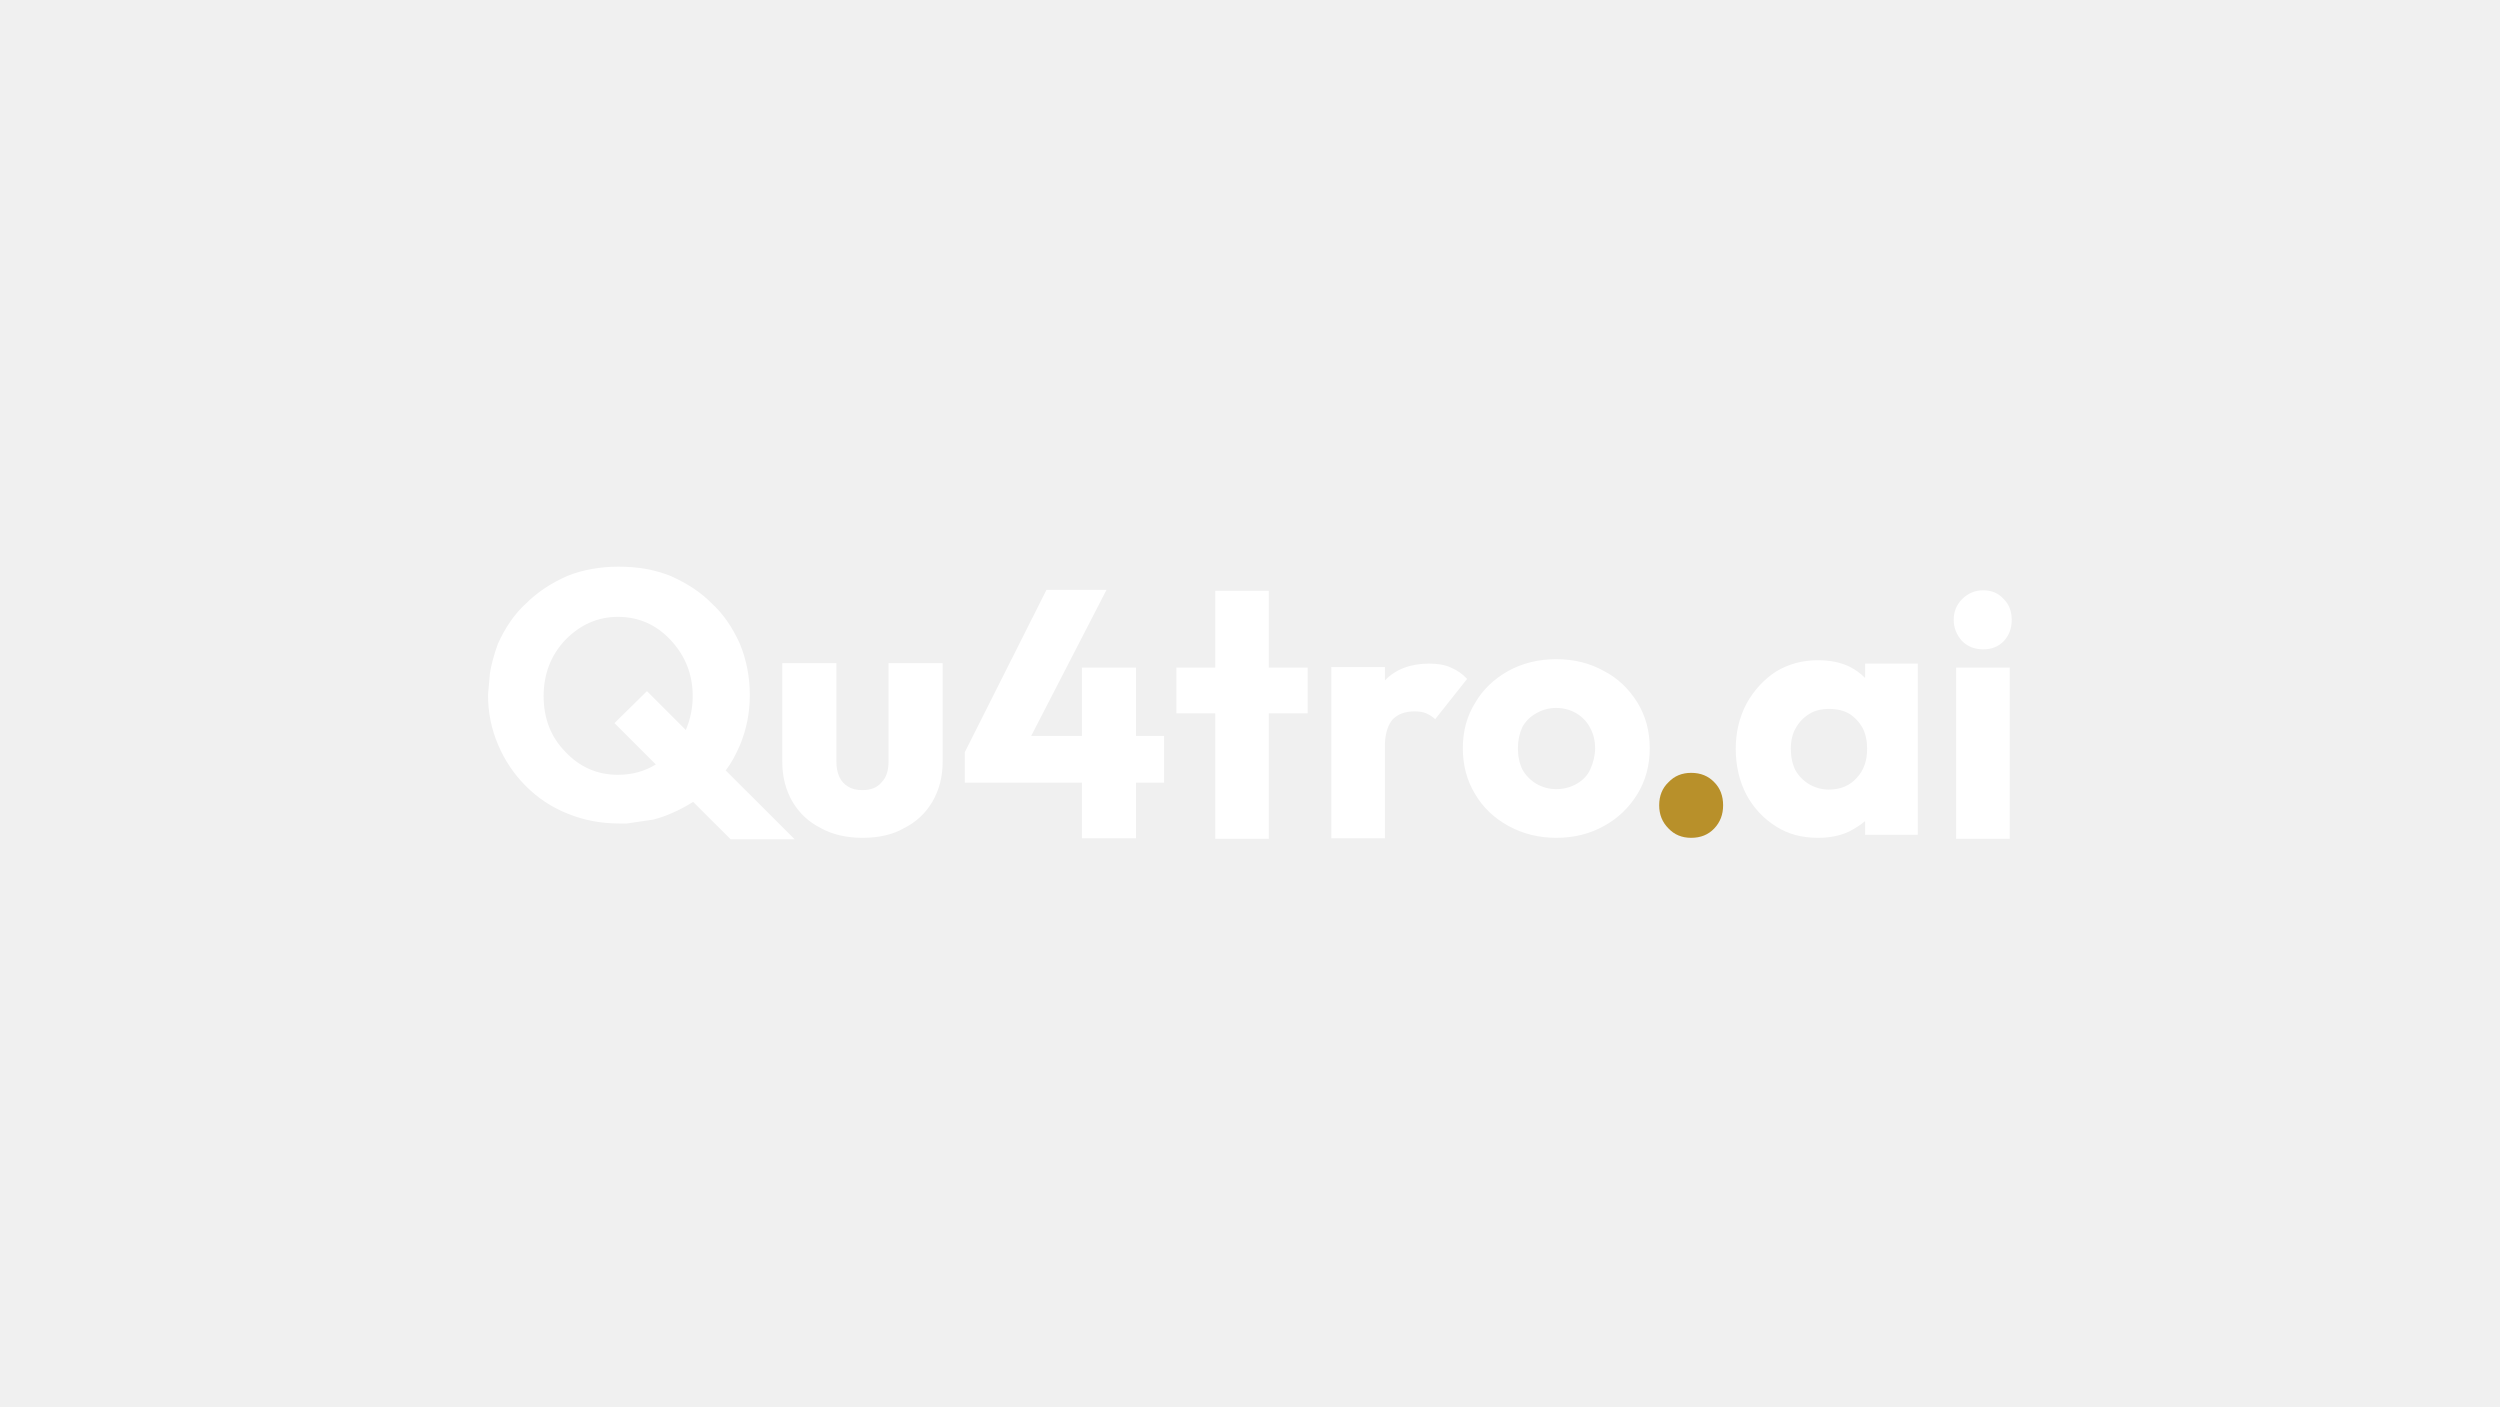
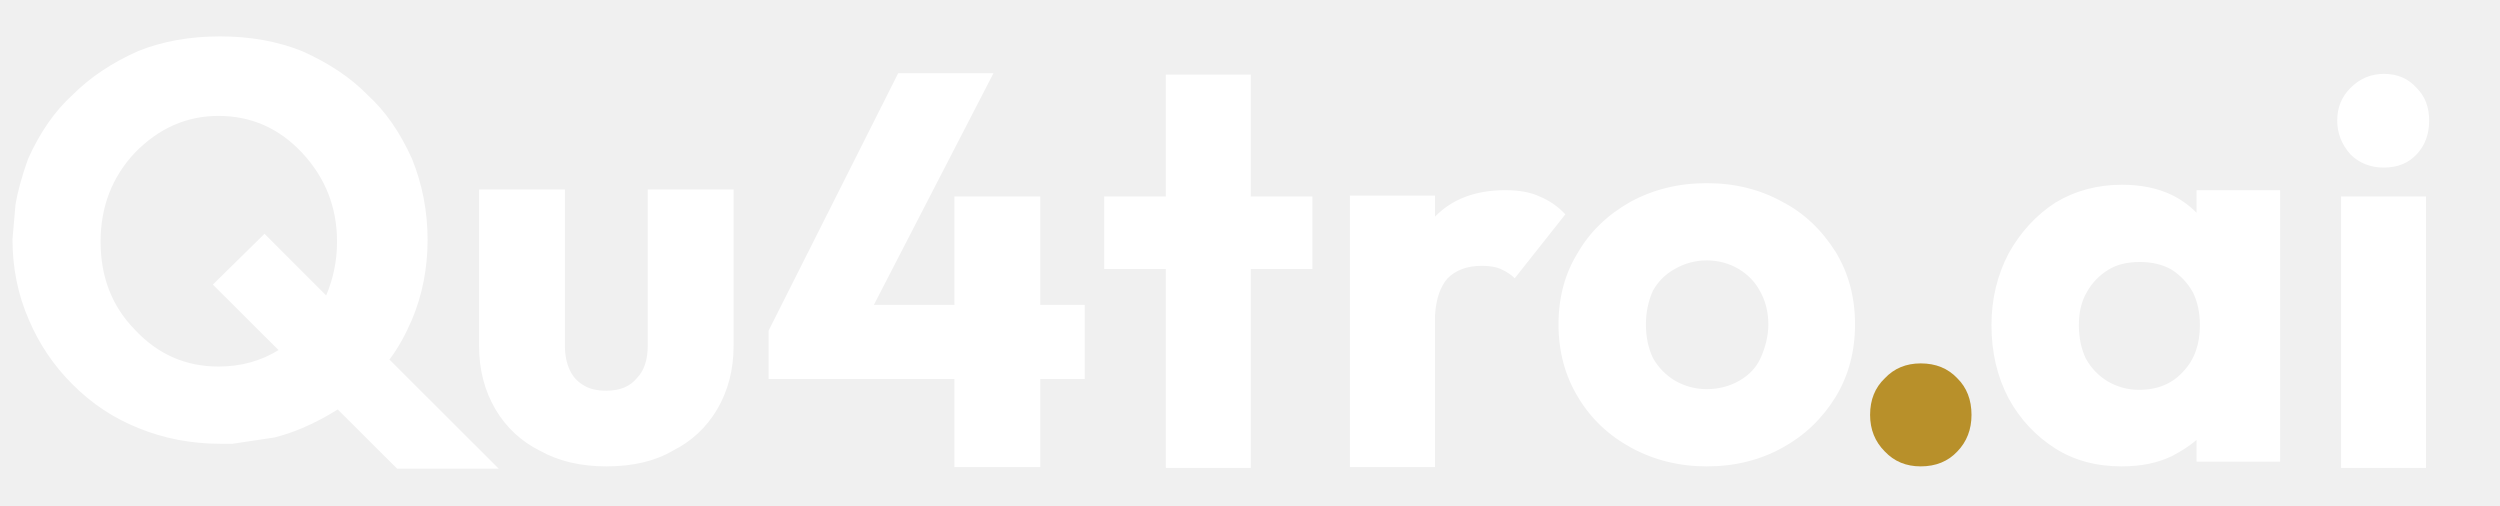
- <svg xmlns="http://www.w3.org/2000/svg" xmlns:xlink="http://www.w3.org/1999/xlink" version="1.1" preserveAspectRatio="none" x="0px" y="0px" width="1920px" height="1080px" viewBox="0 0 1920 1080">
+ <svg xmlns="http://www.w3.org/2000/svg" xmlns:xlink="http://www.w3.org/1999/xlink" version="1.1" preserveAspectRatio="none" x="0px" y="0px" width="990px" height="200px" viewBox="0 0 990 200">
  <defs>
    <g id="Layer0_0_FILL">
-       <path fill="#FFFFFF" stroke="none" d=" M 1543.5 512.7 L 1502.3 512.7 1502.3 644.2 1543.5 644.2 1543.5 512.7 M 1523.1 453.35 Q 1513.65 453.35 1506.85 460.2 1500.45 466.6 1500.45 476.05 1500.45 485.1 1506.85 492.3 1513.3 498.7 1523.1 498.7 1532.95 498.7 1538.95 492.3 1545 485.85 1545 476.05 1545 466.2 1538.95 460.2 1532.95 453.35 1523.1 453.35 M 1364.05 515.7 Q 1350.05 524.8 1341.35 540.3 1333.05 556.15 1333.05 575.05 1333.05 594.7 1341.35 610.55 1349.65 625.7 1364.05 634.75 1377.65 643.45 1396.15 643.45 1410.1 643.45 1420.35 638.5 1427.5 634.75 1432.4 630.6 L 1432.4 641.15 1472.85 641.15 1472.85 509.65 1432.4 509.65 1432.4 520.65 Q 1427.15 515.35 1420.35 511.95 1410.1 507.05 1396.15 507.05 1378.4 507.05 1364.05 515.7 M 1379.15 559.15 Q 1382.9 552.35 1389.7 548.2 1395.75 544.45 1404.85 544.45 1413.9 544.45 1420.35 548.2 1426.75 552.35 1430.55 559.15 1433.95 566 1433.95 575.05 1433.95 589 1426 597.35 1418.05 606.4 1404.45 606.4 1396.5 606.4 1389.35 602.25 1382.55 598.1 1378.75 591.3 1375.35 584.1 1375.35 575.05 1375.35 565.6 1379.15 559.15 M 1195.2 506.25 Q 1174.8 506.25 1158.2 515.35 1141.55 524.8 1132.85 539.9 1123.45 555 1123.45 574.65 1123.45 594.3 1132.85 609.8 1141.95 625.3 1158.55 634.35 1175.2 643.45 1195.2 643.45 1215.6 643.45 1231.85 634.35 1247.75 625.7 1257.55 609.8 1267 594.3 1267 574.65 1267 555 1257.55 539.55 1247.35 523.3 1231.85 515.35 1215.6 506.25 1195.2 506.25 M 1165.75 574.65 Q 1165.75 566 1169.15 558.4 1172.95 551.6 1179.75 547.85 1186.9 543.7 1195.2 543.7 1203.55 543.7 1210.7 547.85 1217.5 552 1220.9 558.4 1225.05 565.6 1225.05 574.65 1225.05 582.6 1221.3 590.9 1218.25 597.7 1211.1 601.85 1203.9 606.05 1195.2 606.05 1186.9 606.05 1179.75 601.85 1172.95 597.7 1169.15 590.9 1165.75 583.75 1165.75 574.65 M 1114.3 512.7 Q 1107.85 509.65 1097.65 509.65 1076.1 509.65 1063.65 522.5 L 1063.65 512.3 1022.45 512.3 1022.45 643.8 1063.65 643.8 1063.65 570.15 Q 1064.4 558.4 1069.7 552.35 1075.75 546.35 1086.3 546.35 1092 546.35 1095.4 547.85 1099.55 549.75 1102.2 552.35 L 1126.75 521.4 Q 1121.45 515.7 1114.3 512.7 M 903.45 547.85 L 933.3 547.85 933.3 644.2 974.45 644.2 974.45 547.85 1004.3 547.85 1004.3 512.7 974.45 512.7 974.45 453.75 933.3 453.75 933.3 512.7 903.45 512.7 903.45 547.85 M 830.9 512.7 L 830.9 565.2 791.95 565.2 849.8 453 803.7 453 740.95 577.7 740.95 601.1 830.9 601.1 830.9 643.8 872.45 643.8 872.45 601.1 894 601.1 894 565.2 872.45 565.2 872.45 512.7 830.9 512.7 M 682.4 509.3 L 682.4 584.85 Q 682.4 595.45 677.1 600.75 672.2 606.8 662.35 606.8 655.55 606.8 651.4 604.15 646.85 601.5 644.6 596.6 642.35 591.65 642.35 584.85 L 642.35 509.3 600.8 509.3 600.8 585.25 Q 600.8 602.25 608.7 615.85 616.65 629.1 630.25 635.9 643.85 643.45 662.35 643.45 681.65 643.45 694.5 635.9 708.1 629.1 716 615.85 723.95 602.25 723.95 585.25 L 723.95 509.3 682.4 509.3 M 546.75 463.55 Q 534.65 451.05 515 442.35 497.25 435.2 475.3 435.2 453.4 435.2 435.65 442.35 416.75 450.7 403.9 463.55 391.05 475.25 382.35 494.5 377.8 507.35 376.3 516.8 L 374.8 533.45 Q 374.8 554.25 382.7 572.35 390.3 590.15 403.9 603.75 417.85 617.7 436 624.9 454.5 632.45 475.7 632.45 L 481.35 632.45 501.75 629.45 Q 508.95 627.55 515 624.9 524.05 621.1 532.35 615.85 L 561.1 644.55 610.3 644.55 557.3 591.65 557.7 591.25 Q 563.35 583.7 568.25 572.35 575.85 554.25 575.85 533.8 575.85 513.05 568.25 494.5 559.6 475.25 546.75 463.55 M 526.7 560.65 L 496.85 530.8 471.9 555.35 503.65 587.1 Q 490.8 595.05 474.55 595.05 450.75 595.05 434.1 577.3 417.5 560.3 417.5 534.6 417.5 509.25 434.1 491.5 451.5 473.75 474.55 473.75 498.35 473.75 515 491.5 532 509.65 532 534.6 532 548.2 526.7 560.65 Z" />
-       <path fill="#B8902A" stroke="none" d=" M 1323.35 618.5 Q 1323.35 607.55 1316.55 600.75 1309.75 593.55 1298.8 593.55 1288.2 593.55 1281.4 600.75 1274.25 607.55 1274.25 618.5 1274.25 629.1 1281.4 636.25 1288.2 643.45 1298.8 643.45 1309.75 643.45 1316.55 636.25 1323.35 629.1 1323.35 618.5 Z" />
+       <path fill="#FFFFFF" stroke="none" d=" M 551.85 367.95 L 551.85 388.65 569.45 388.65 569.45 445.45 593.7 445.45 593.7 388.65 611.3 388.65 611.3 367.95 593.7 367.95 593.7 333.15 569.45 333.15 569.45 367.95 551.85 367.95 M 520.25 332.75 L 493.05 332.75 456.05 406.25 456.05 420.05 509.1 420.05 509.1 445.2 533.6 445.2 533.6 420.05 546.3 420.05 546.3 398.9 533.6 398.9 533.6 367.95 509.1 367.95 509.1 398.9 486.1 398.9 520.25 332.75 M 397.9 365.95 L 373.4 365.95 373.4 410.7 Q 373.4 420.75 378.1 428.75 382.75 436.55 390.8 440.55 398.8 445 409.7 445 421.1 445 428.65 440.55 436.7 436.55 441.35 428.75 446.05 420.75 446.05 410.7 L 446.05 365.95 421.55 365.95 421.55 410.45 Q 421.55 416.7 418.4 419.85 415.5 423.4 409.7 423.4 405.7 423.4 403.25 421.85 400.55 420.3 399.25 417.4 397.9 414.5 397.9 410.45 L 397.9 365.95 M 358.7 380.35 Q 358.7 368.15 354.25 357.2 349.15 345.85 341.55 338.95 334.4 331.6 322.85 326.45 312.35 322.25 299.45 322.25 286.5 322.25 276.05 326.45 264.9 331.4 257.35 338.95 249.75 345.85 244.65 357.2 241.95 364.8 241.05 370.35 L 240.2 380.15 Q 240.2 392.45 244.85 403.1 249.3 413.6 257.35 421.6 265.55 429.85 276.25 434.1 287.15 438.55 299.65 438.55 L 303 438.55 315 436.75 Q 319.25 435.65 322.85 434.1 328.15 431.85 333.05 428.75 L 350 445.65 379 445.65 347.8 414.5 348 414.25 Q 351.35 409.8 354.25 403.1 358.7 392.45 358.7 380.35 M 265.35 380.85 Q 265.35 365.9 275.15 355.45 285.4 344.95 299 344.95 313 344.95 322.85 355.45 332.85 366.15 332.85 380.85 332.85 388.85 329.75 396.2 L 312.15 378.6 297.4 393.1 316.15 411.8 Q 308.55 416.5 299 416.5 284.95 416.5 275.15 406 265.35 396 265.35 380.85 M 929.2 367.95 L 904.95 367.95 904.95 445.45 929.2 445.45 929.2 367.95 M 930.1 346.3 Q 930.1 340.5 926.55 337 923 332.95 917.2 332.95 911.6 332.95 907.6 337 903.85 340.75 903.85 346.3 903.85 351.65 907.6 355.9 911.4 359.7 917.2 359.7 923 359.7 926.55 355.9 930.1 352.1 930.1 346.3 M 842.35 364.6 Q 831.9 364.6 823.4 369.7 815.15 375.05 810.05 384.2 805.15 393.55 805.15 404.7 805.15 416.3 810.05 425.6 814.95 434.55 823.4 439.9 831.45 445 842.35 445 850.55 445 856.6 442.1 860.85 439.9 863.7 437.45 L 863.7 443.65 887.55 443.65 887.55 366.15 863.7 366.15 863.7 372.6 Q 860.65 369.5 856.6 367.5 850.55 364.6 842.35 364.6 M 838.55 388.85 Q 842.1 386.65 847.5 386.65 852.8 386.65 856.6 388.85 860.4 391.3 862.65 395.3 864.65 399.35 864.65 404.7 864.65 412.9 859.95 417.85 855.25 423.15 847.25 423.15 842.55 423.15 838.35 420.75 834.35 418.3 832.1 414.25 830.1 410.05 830.1 404.7 830.1 399.1 832.35 395.3 834.55 391.3 838.55 388.85 M 723.85 364.15 Q 711.85 364.15 702.05 369.5 692.25 375.05 687.1 383.95 681.55 392.85 681.55 404.45 681.55 416.05 687.1 425.2 692.5 434.3 702.25 439.65 712.1 445 723.85 445 735.9 445 745.5 439.65 754.85 434.55 760.65 425.2 766.2 416.05 766.2 404.45 766.2 392.85 760.65 383.75 754.6 374.2 745.5 369.5 735.9 364.15 723.85 364.15 M 708.5 394.85 Q 710.75 390.85 714.75 388.65 719 386.2 723.85 386.2 728.8 386.2 733 388.65 737 391.1 739 394.85 741.45 399.1 741.45 404.45 741.45 409.15 739.25 414.05 737.45 418.05 733.25 420.5 729 422.95 723.85 422.95 719 422.95 714.75 420.5 710.75 418.05 708.5 414.05 706.5 409.8 706.5 404.45 706.5 399.35 708.5 394.85 M 659.65 387.75 Q 663.05 387.75 665.05 388.65 667.5 389.75 669.05 391.3 L 683.5 373.05 Q 680.4 369.7 676.15 367.95 672.35 366.15 666.35 366.15 653.65 366.15 646.3 373.7 L 646.3 367.7 622 367.7 622 445.2 646.3 445.2 646.3 401.8 Q 646.75 394.85 649.9 391.3 653.45 387.75 659.65 387.75 Z" />
+       <path fill="#B8902A" stroke="none" d=" M 774.7 440.75 Q 778.7 445 784.95 445 791.4 445 795.4 440.75 799.45 436.55 799.45 430.3 799.45 423.85 795.4 419.85 791.4 415.6 784.95 415.6 778.7 415.6 774.7 419.85 770.5 423.85 770.5 430.3 770.5 436.55 774.7 440.75 Z" />
    </g>
  </defs>
-   <g transform="matrix( 1, 0, 0, 1, 0,0) ">
+   <g transform="matrix( 1.387161, 0, 0, 1.387161, -328.25,-432.6) ">
    <use xlink:href="#Layer0_0_FILL" />
  </g>
</svg>
